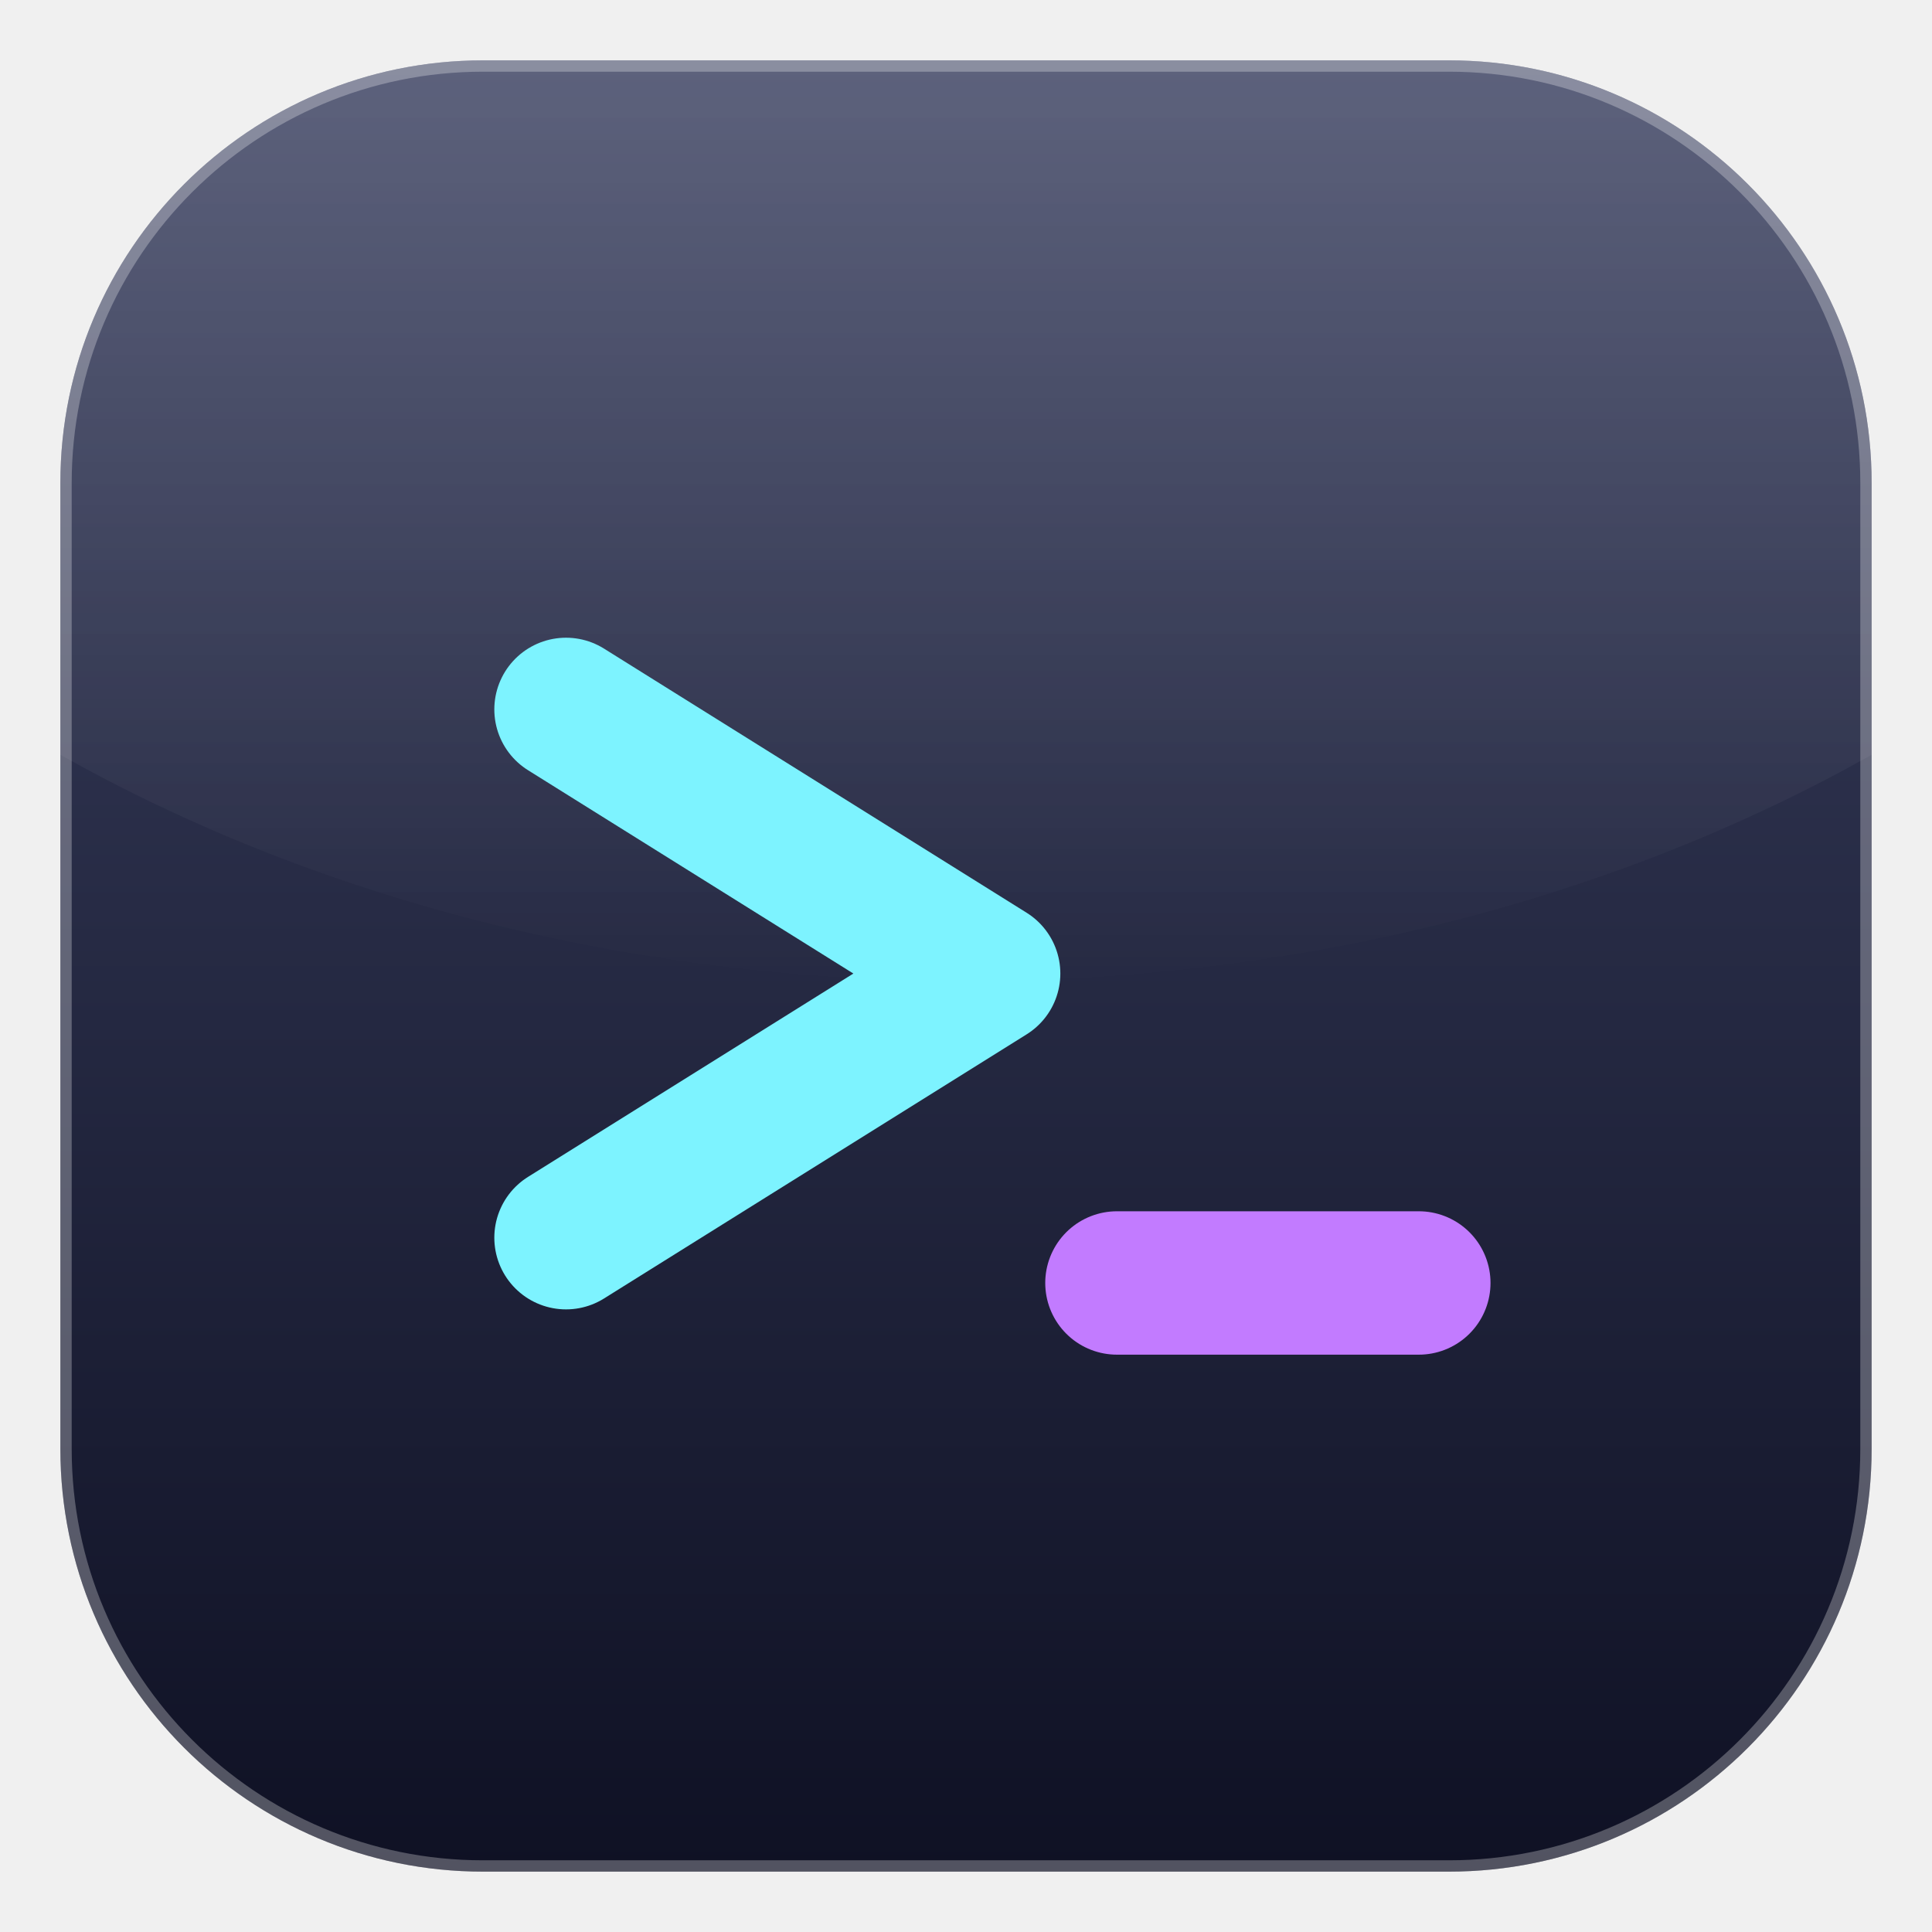
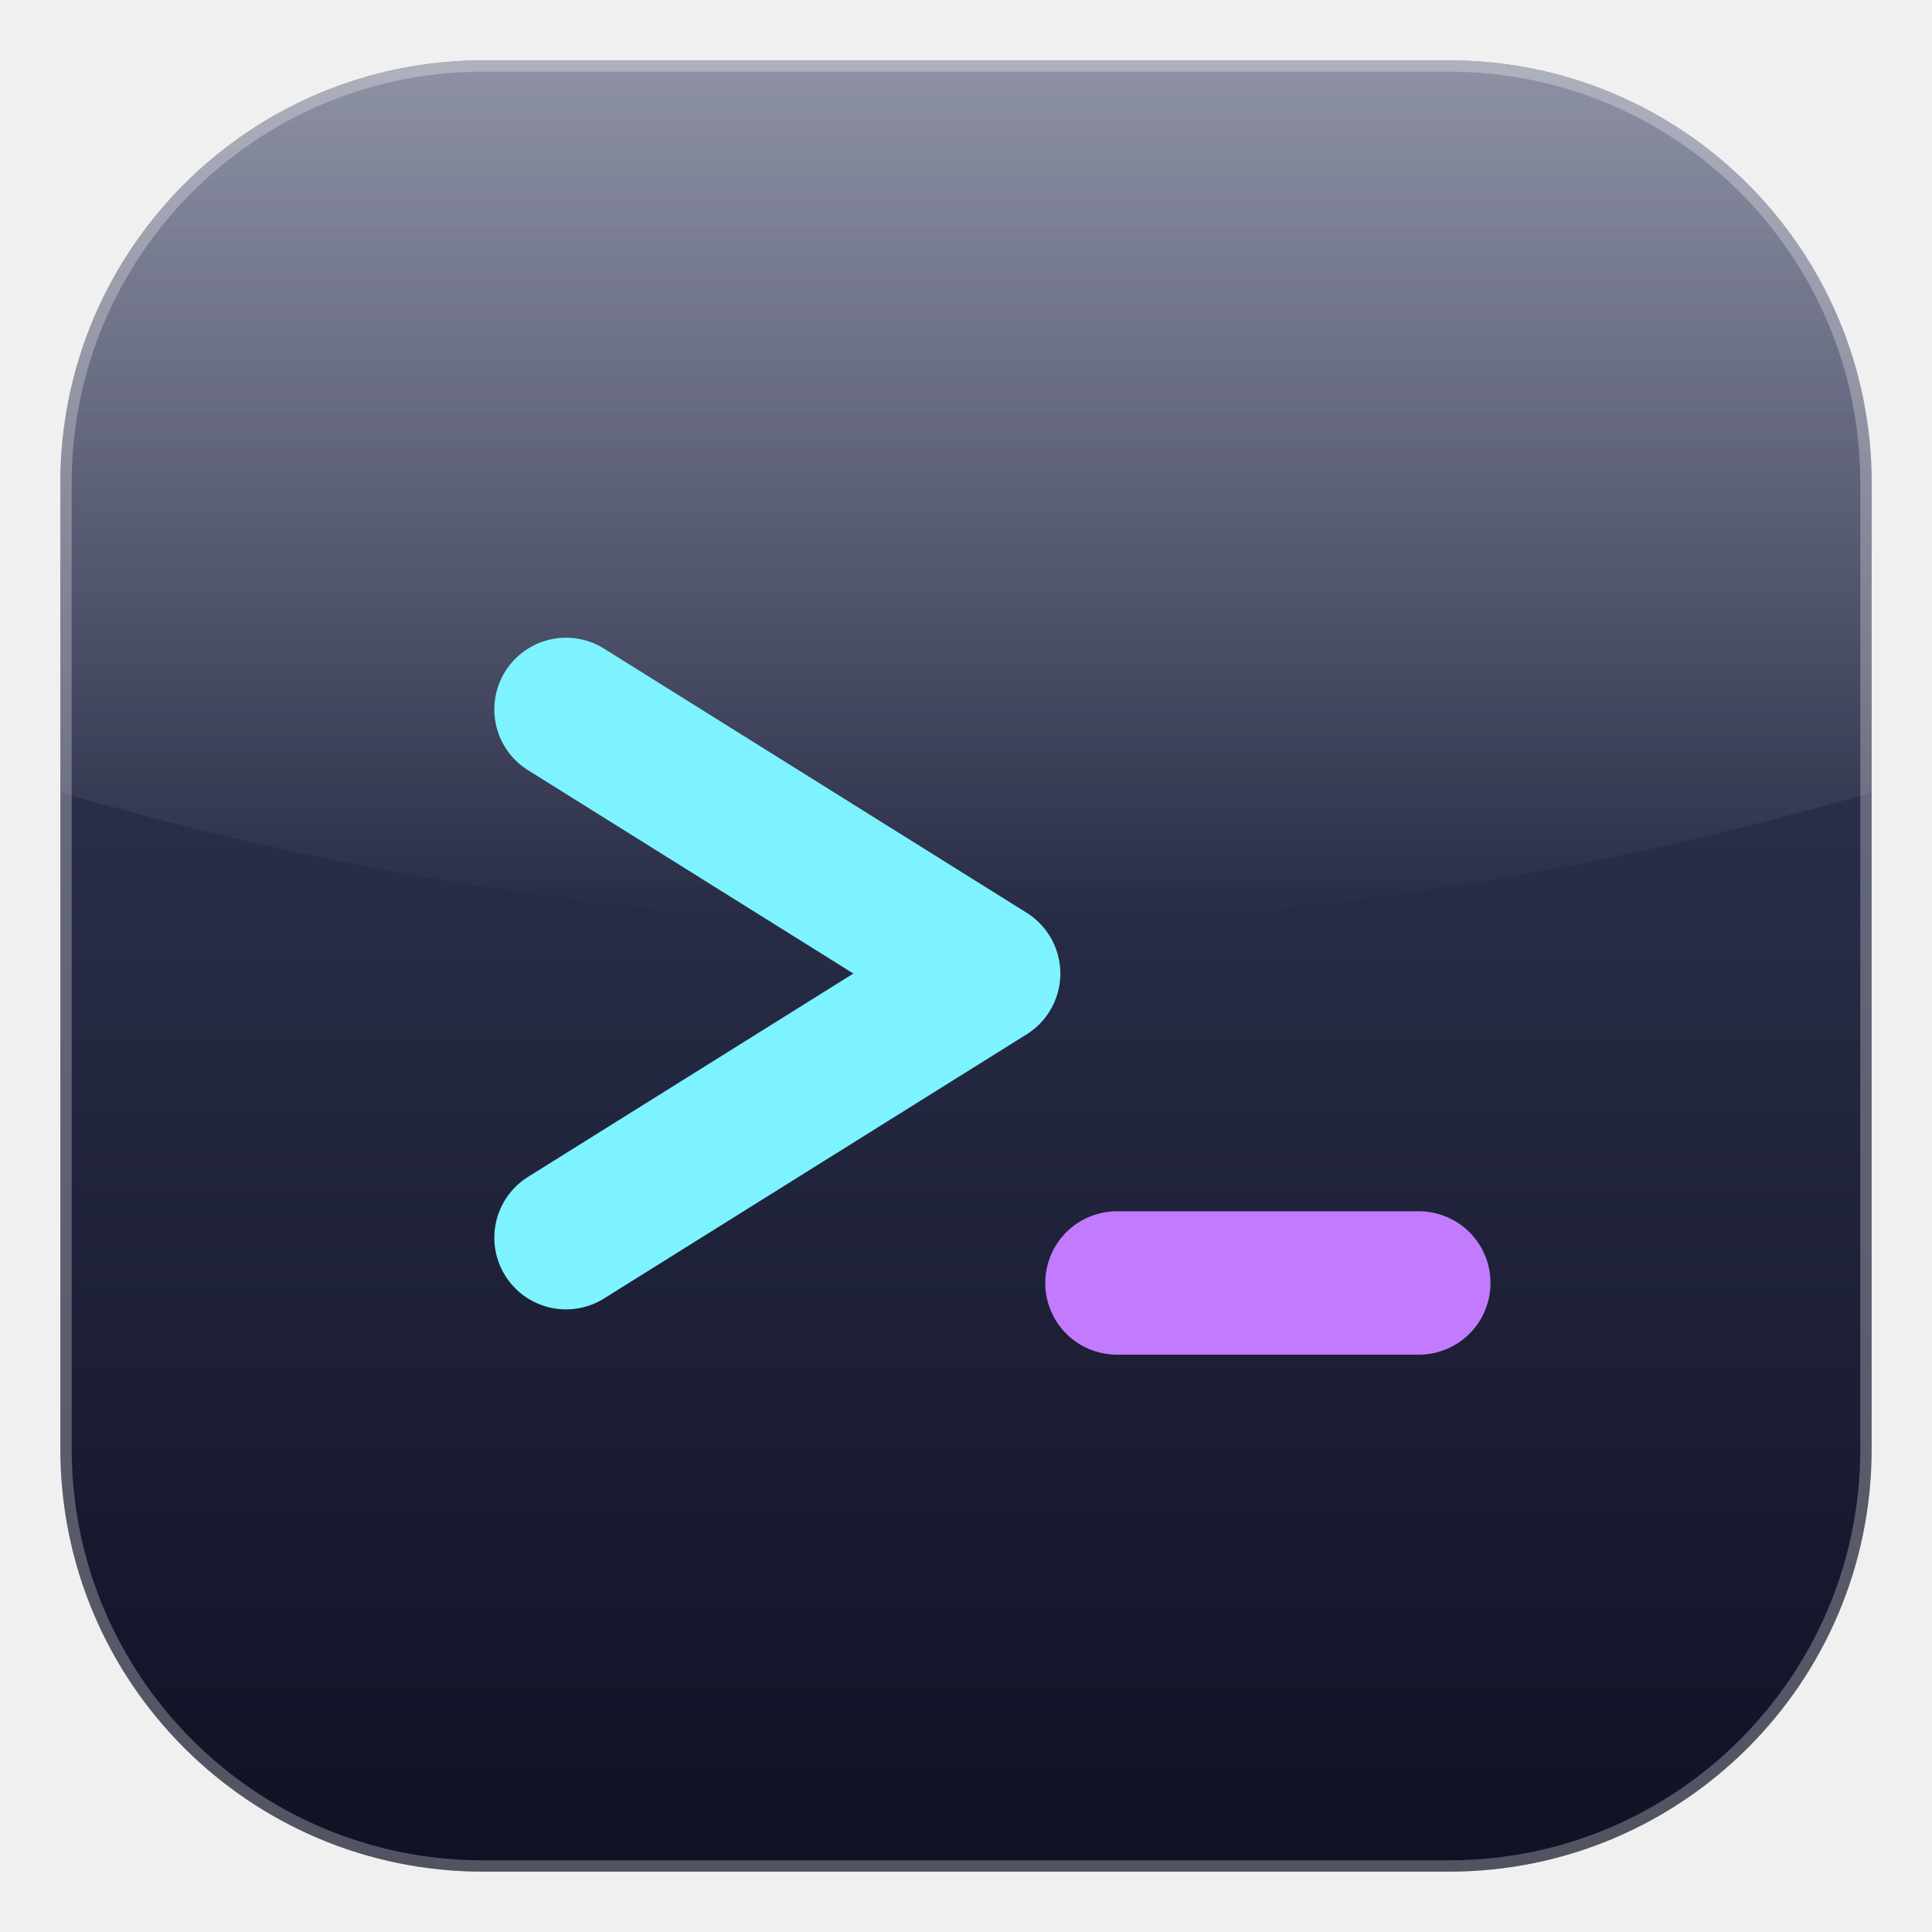
<svg xmlns="http://www.w3.org/2000/svg" viewBox="0 0 512 512" width="512" height="512">
  <defs>
    <linearGradient id="bg1" x1="0" y1="0" x2="0" y2="1">
      <stop offset="0" stop-color="#3c4262" />
      <stop offset="1" stop-color="#0f1124" />
    </linearGradient>
    <linearGradient id="hl1" x1="0" y1="0" x2="0" y2="1">
      <stop offset="0" stop-color="#ffffff" stop-opacity=".42" />
      <stop offset="1" stop-color="#ffffff" stop-opacity="0" />
    </linearGradient>
-     <clipPath id="cp1">
-       <rect x="16" y="16" width="480" height="480" rx="112" />
-     </clipPath>
  </defs>
  <rect x="16" y="16" width="480" height="480" rx="112" fill="url(#bg1)" />
-   <g clip-path="url(#cp1)">
-     <ellipse cx="256" cy="-40" rx="400" ry="300" fill="url(#hl1)" />
-   </g>
+   <path d="M16 128 A112 112 0 0 1 128 16 H384 A112 112 0 0 1 496 128 V210 Q256 280 16 210 Z" fill="url(#hl1)" />
  <rect x="17.5" y="17.5" width="477" height="477" rx="110.5" fill="none" stroke="#ffffff" stroke-opacity=".28" stroke-width="3" />
  <path d="M150 188 L262 258 L150 328" fill="none" stroke="#7df3ff" stroke-width="38" stroke-linecap="round" stroke-linejoin="round" />
  <path d="M296 340 H376" fill="none" stroke="#c27bff" stroke-width="38" stroke-linecap="round" />
</svg>
